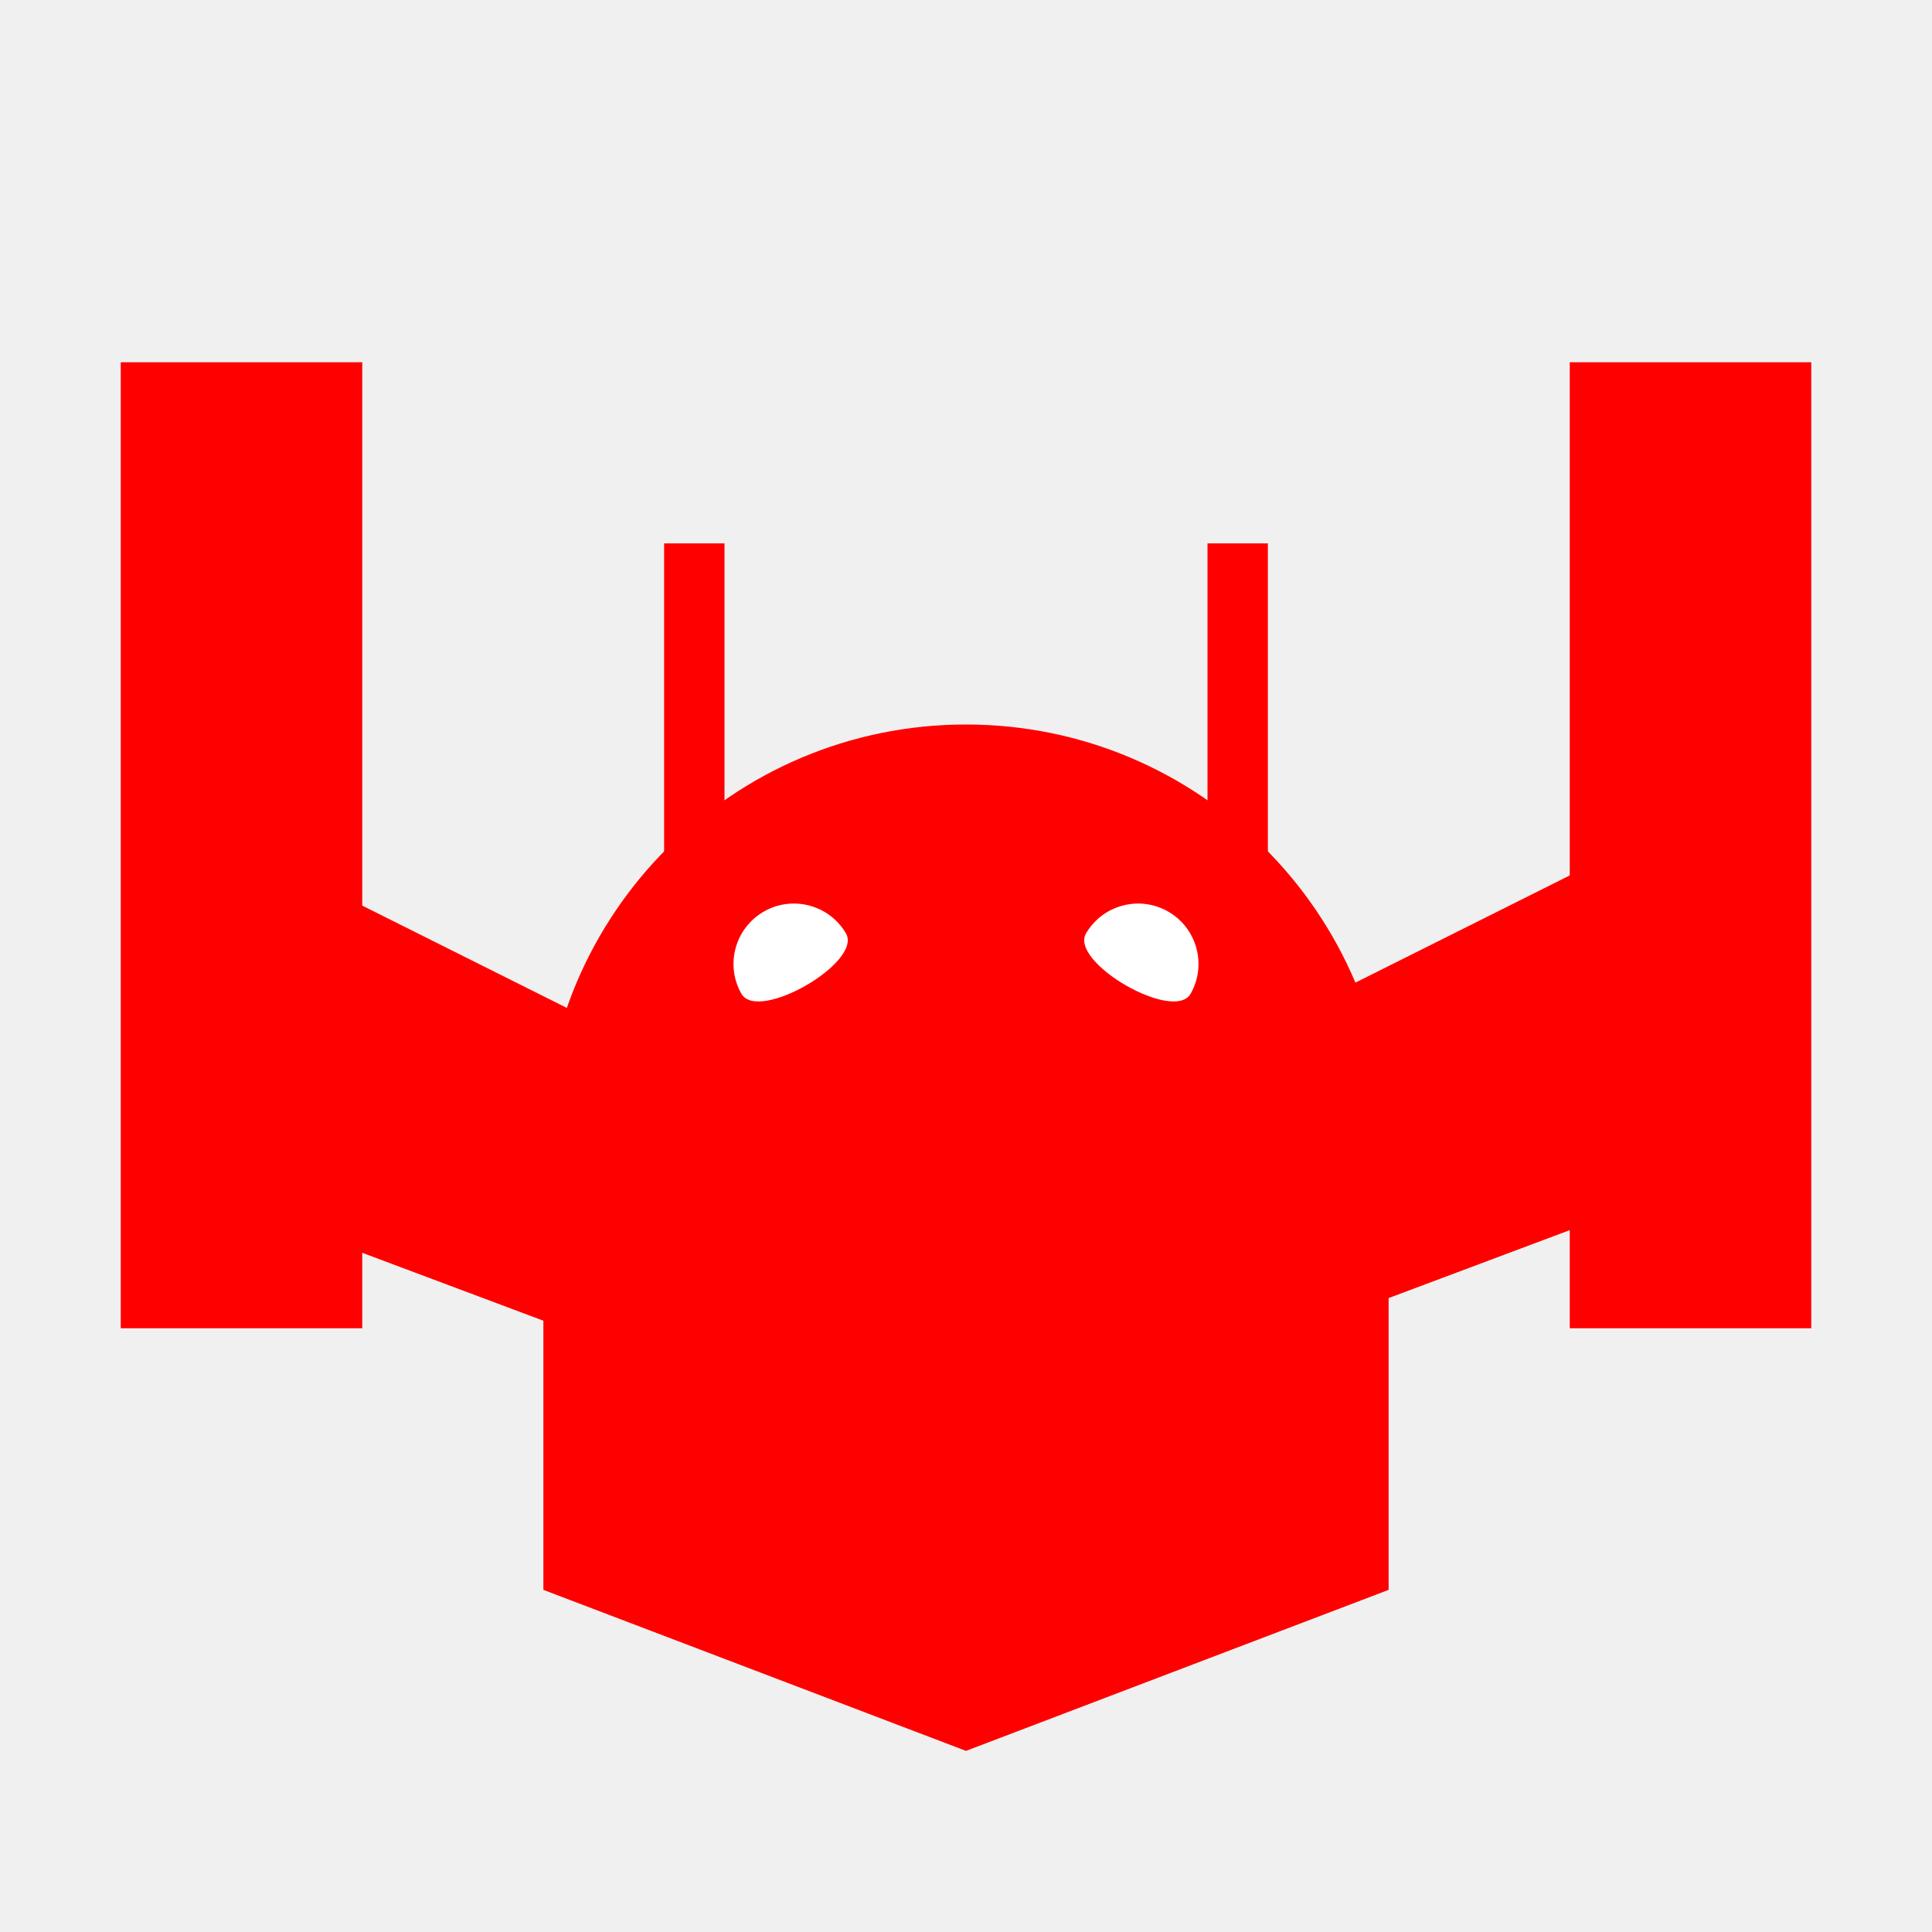
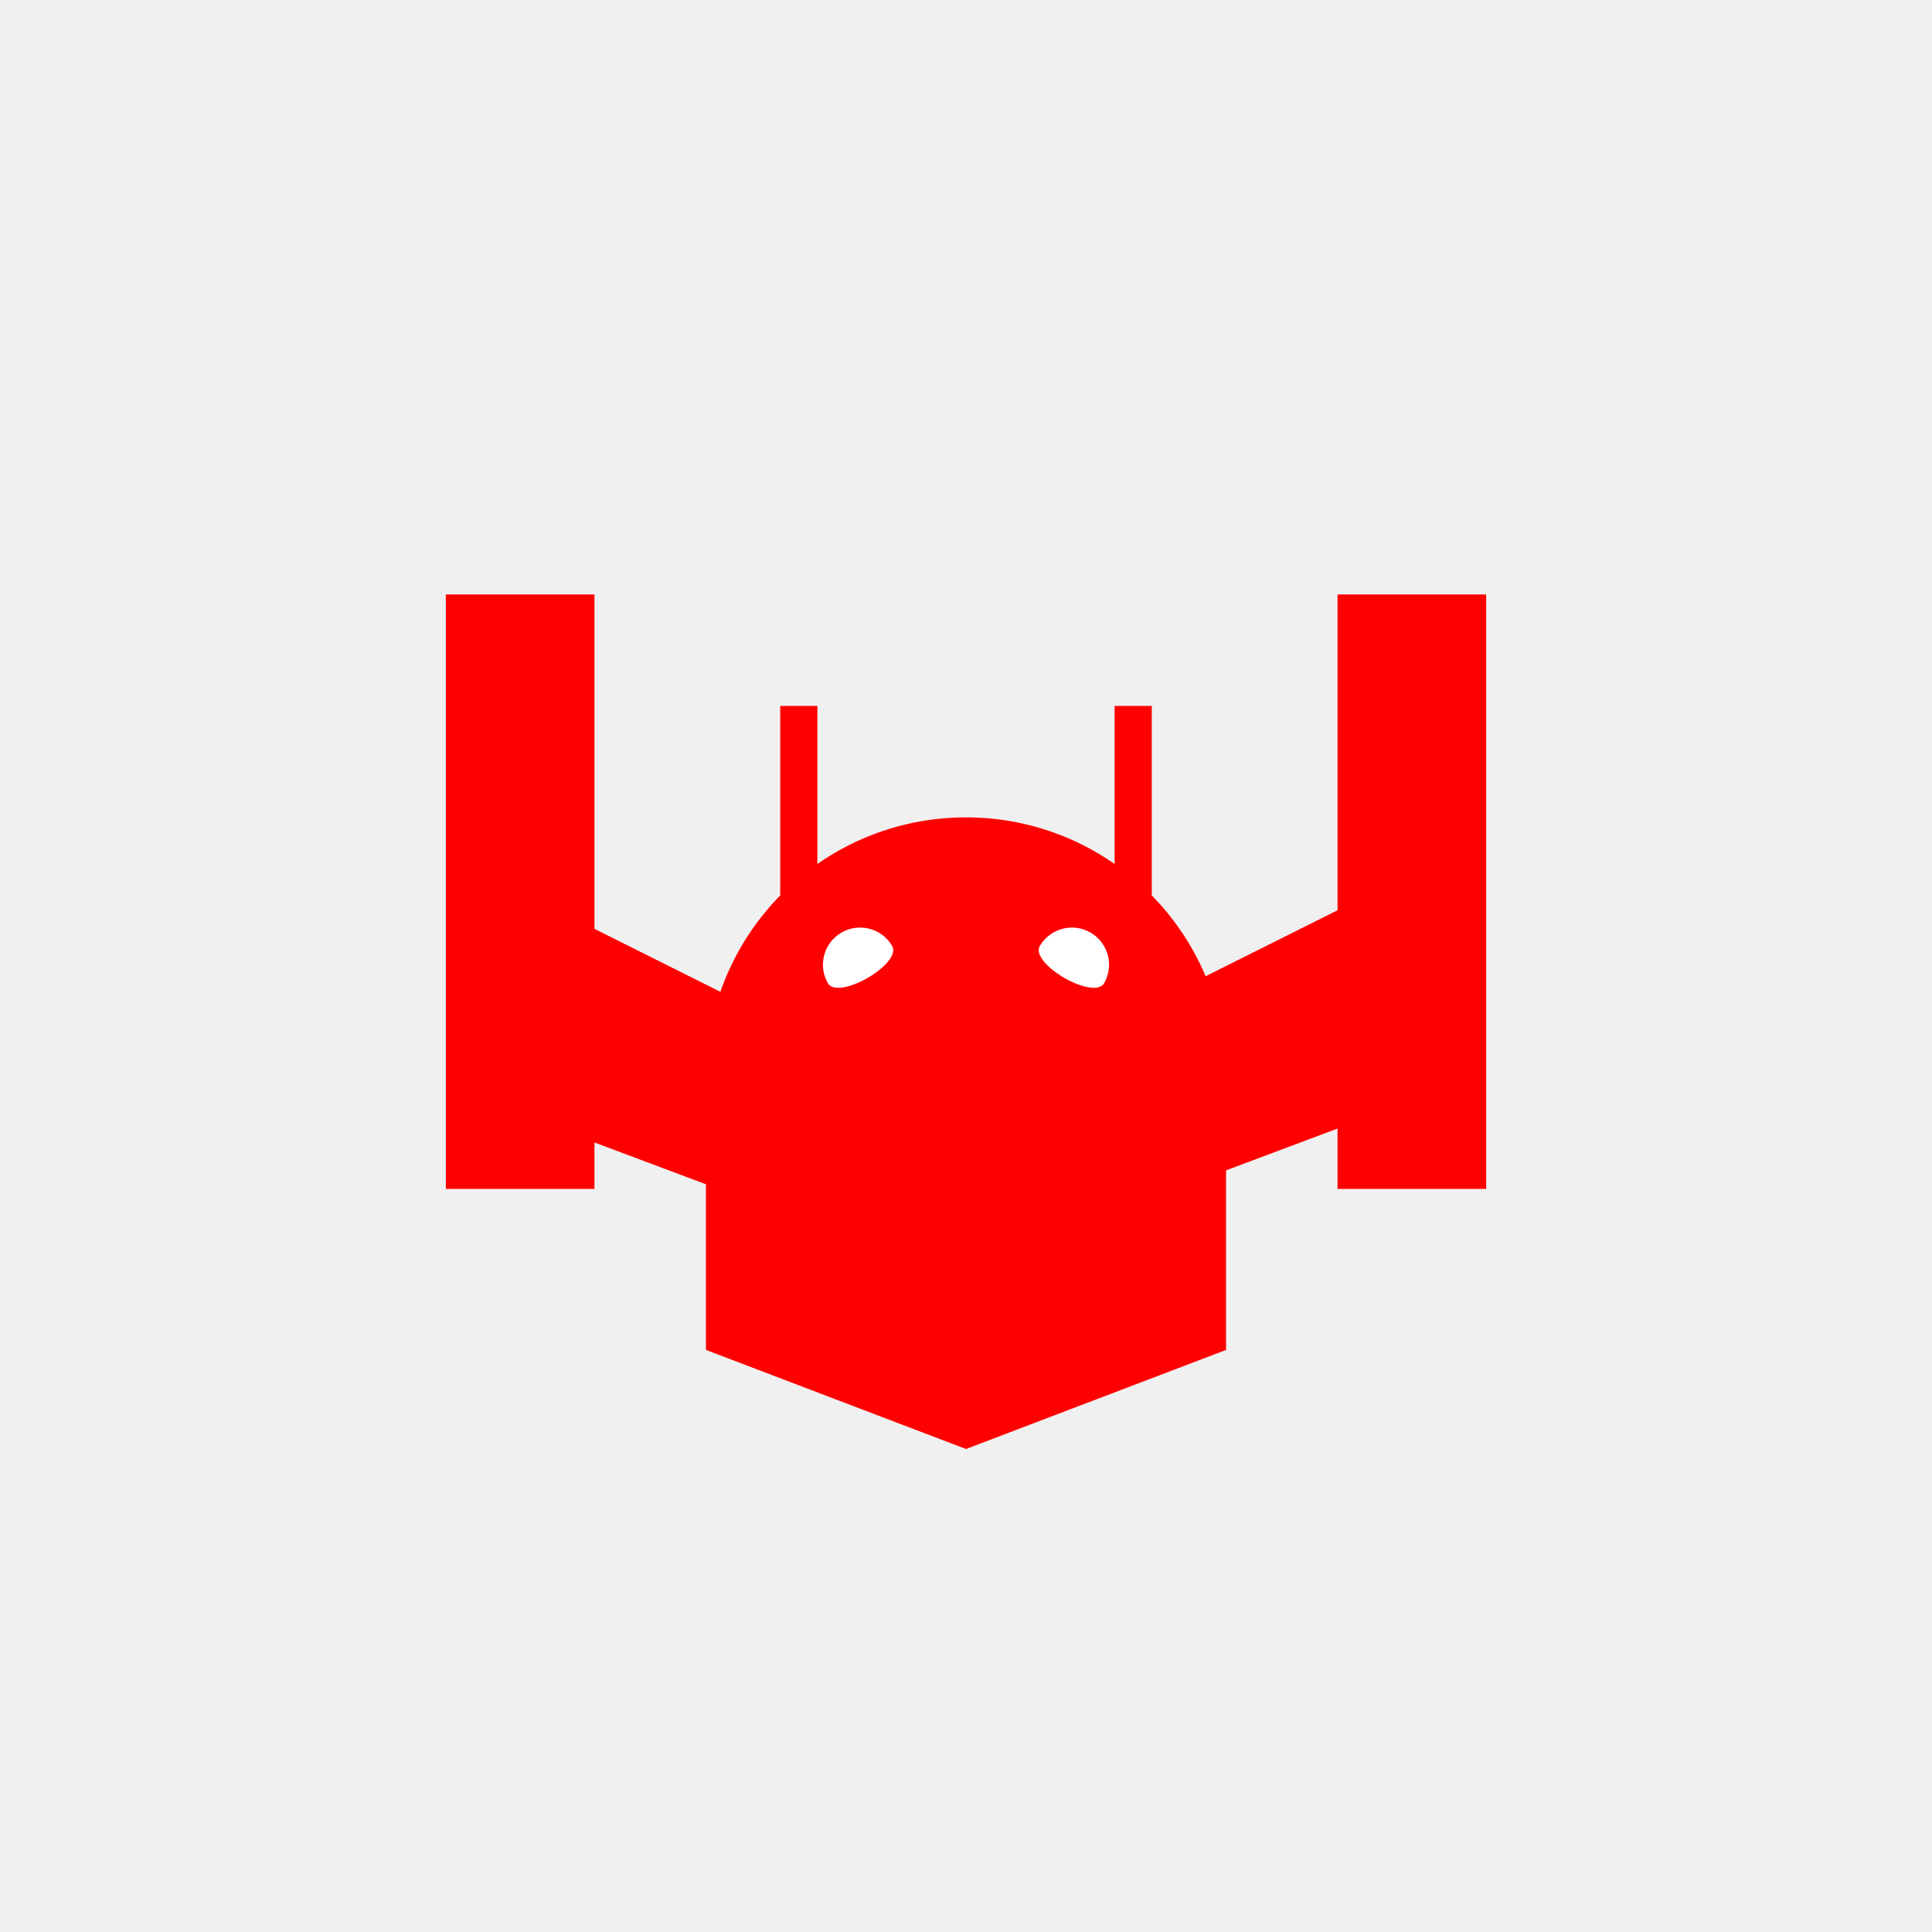
- <svg xmlns="http://www.w3.org/2000/svg" width="32" height="32" viewBox="0 0 32 32">
+ <svg xmlns="http://www.w3.org/2000/svg" width="52" height="52" viewBox="-10 -10 52 52">
  <g fill="red" fill-rule="evenodd" transform="translate(2 6)">
    <circle cx="14" cy="13" r="7" />
    <path d="M4 0v16H0V0zM28 0v16h-4V0z" />
    <path d="M2 8l8 4v5l-8-3zM25 8l-8 4v5l8-3zM9 3h1v6H9zM18 3h1v6h-1z" />
    <path fill="#FFF" d="M12.012 9.46a1 1 0 0 0-1.732 1c.277.48 2.009-.52 1.732-1zM17.72 10.46a1 1 0 0 0-1.732-1c-.277.48 1.455 1.48 1.732 1z" />
    <path d="M7 15h14v5.333L14 23l-7-2.667z" />
  </g>
</svg>
